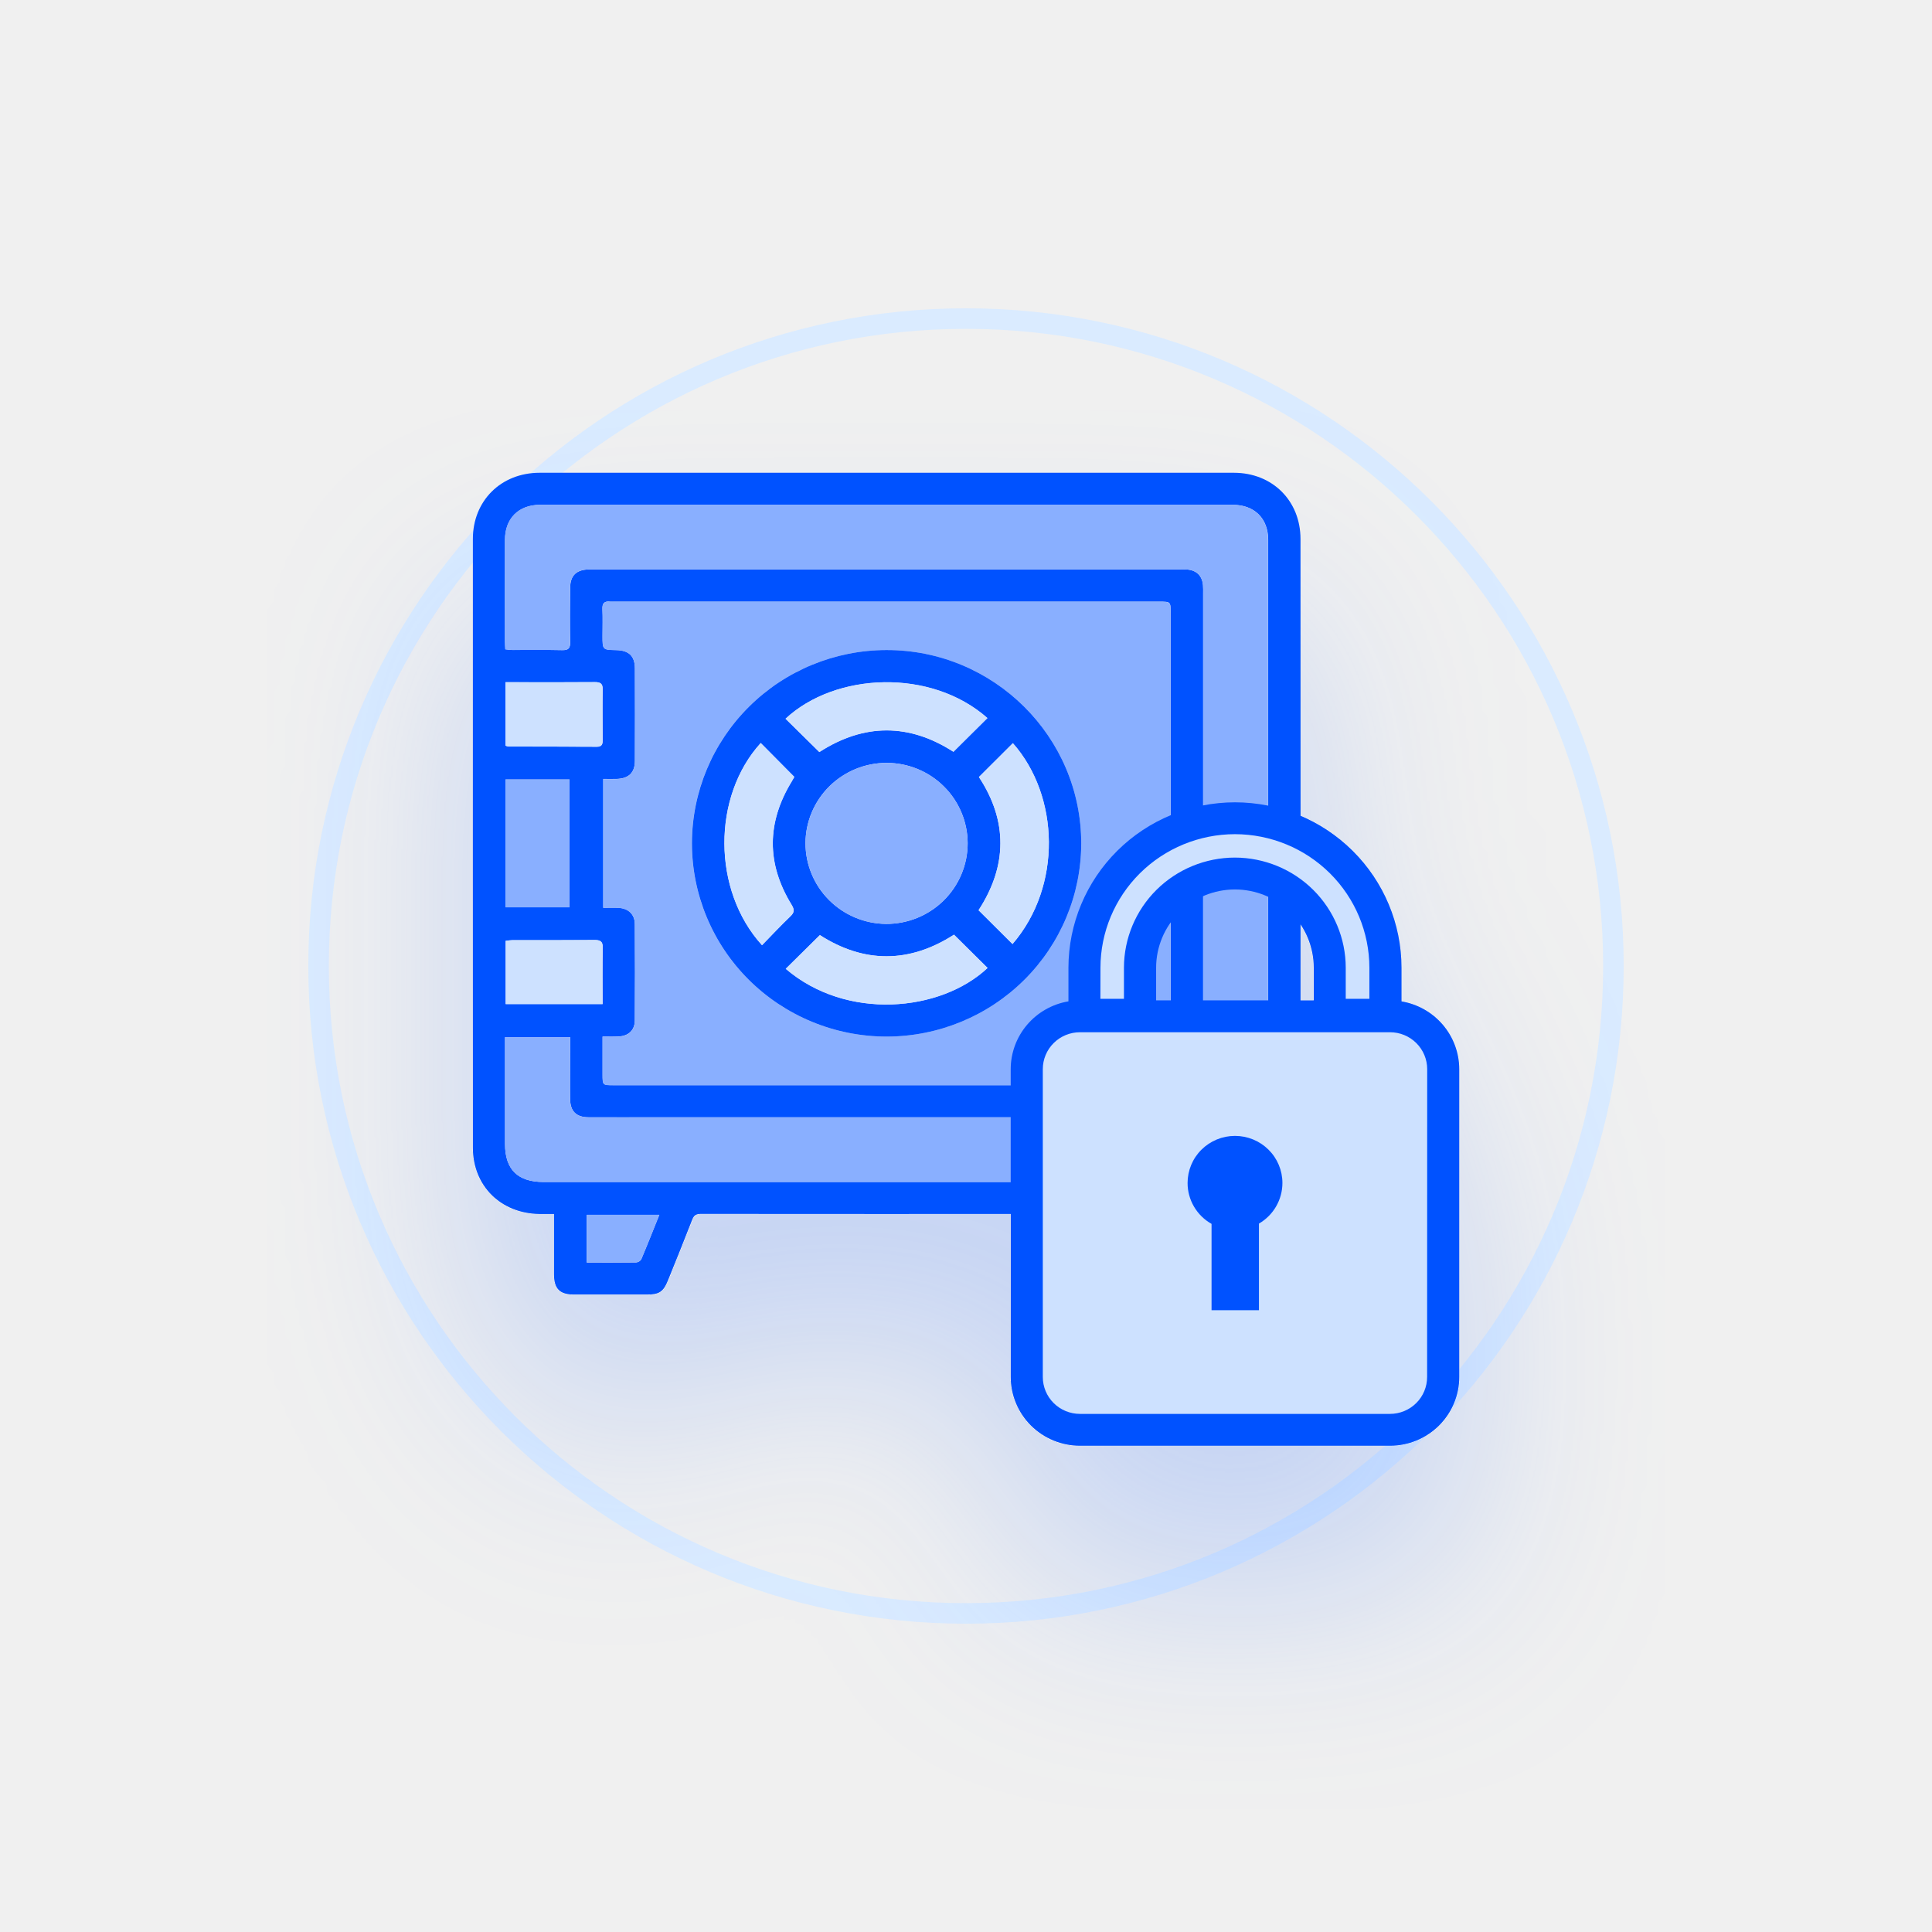
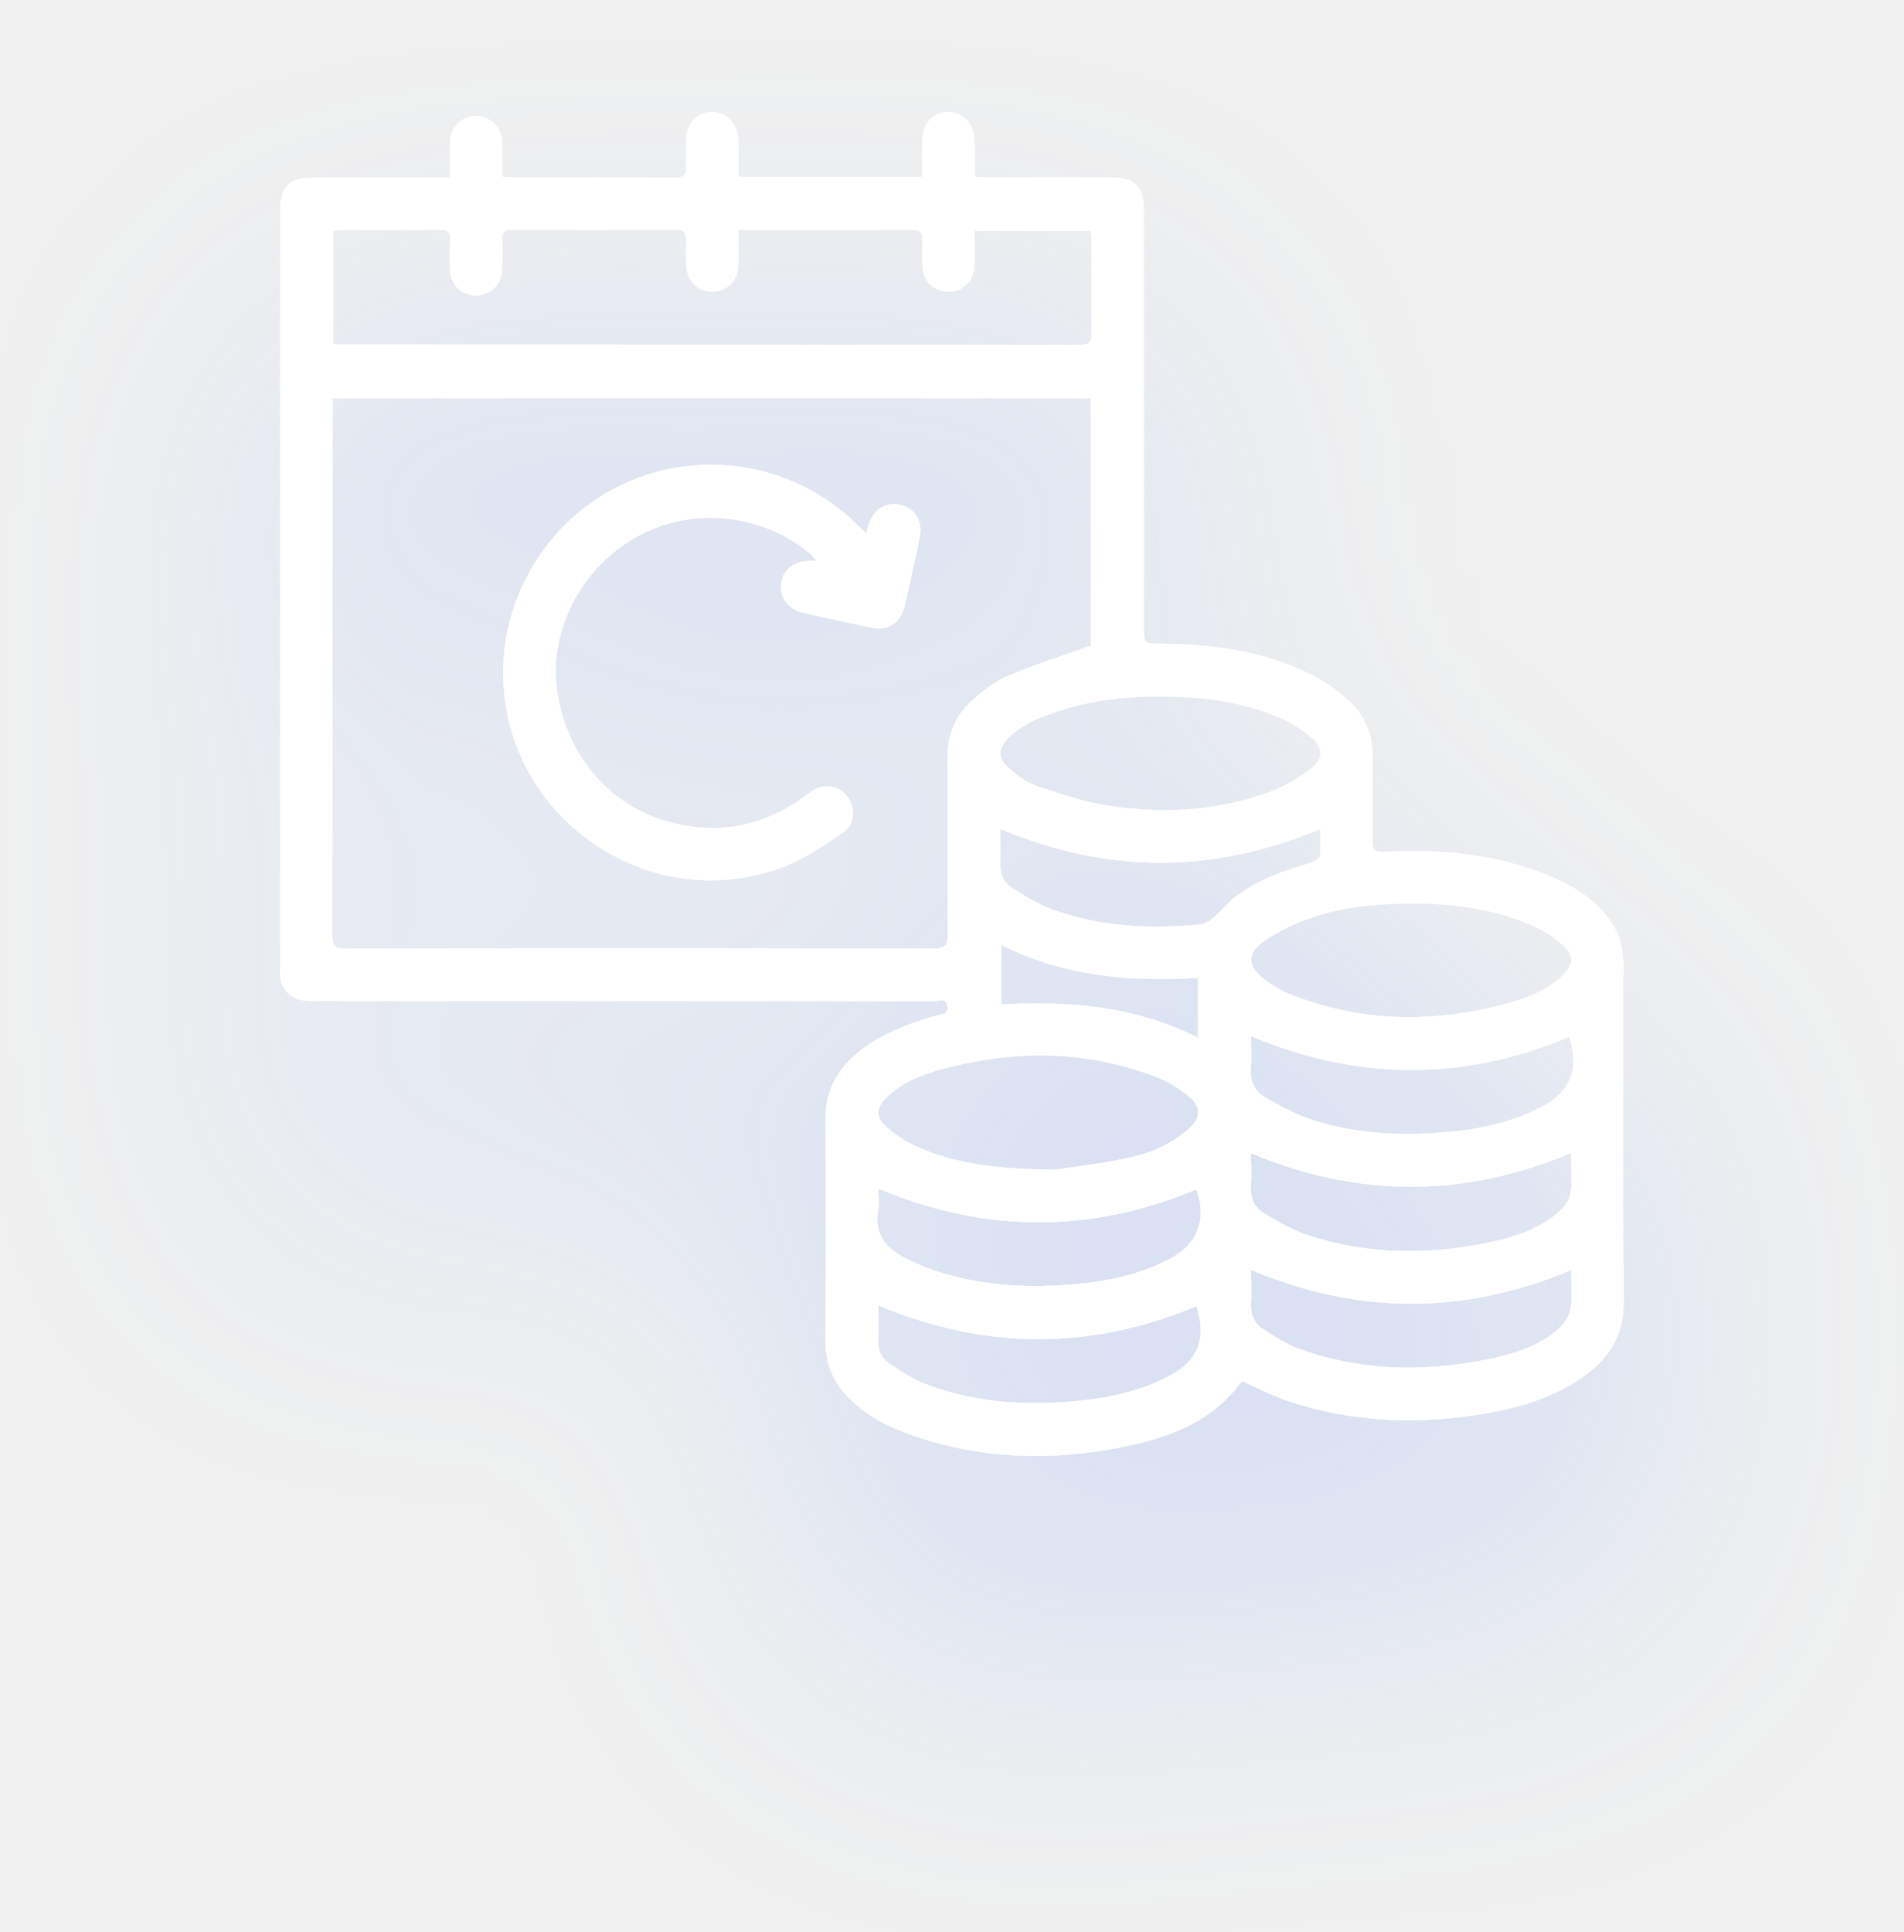
- <svg xmlns="http://www.w3.org/2000/svg" width="94" height="94" viewBox="0 0 94 94" fill="none">
-   <circle r="31.5" transform="matrix(1 0 0 -1 47 47)" stroke="#DAEBFF" />
-   <g filter="url(#filter0_d_240_706)">
-     <path d="M59.325 59.068C59.325 60.092 59.325 61.043 59.325 61.994C59.325 62.707 59.044 62.986 58.333 62.987C57.142 62.987 55.95 62.979 54.759 62.992C54.266 62.998 53.965 62.795 53.789 62.339C53.401 61.337 52.985 60.345 52.596 59.343C52.514 59.13 52.405 59.061 52.177 59.062C46.15 59.068 40.124 59.068 34.097 59.062C33.868 59.062 33.76 59.134 33.679 59.346C33.295 60.334 32.897 61.319 32.498 62.303C32.275 62.854 32.074 62.986 31.473 62.986C30.295 62.986 29.117 62.986 27.939 62.986C27.229 62.986 26.953 62.707 26.953 61.992C26.953 61.04 26.953 60.09 26.953 59.067C26.707 59.067 26.48 59.067 26.254 59.067C24.371 59.046 23.008 57.704 23.007 55.843C23.003 45.969 23.003 36.096 23.007 26.222C23.007 24.361 24.379 23.003 26.255 23.002C37.513 22.999 48.772 22.999 60.031 23.002C61.906 23.002 63.275 24.362 63.275 26.225C63.28 36.098 63.28 45.971 63.275 55.845C63.275 57.691 61.921 59.038 60.07 59.066C59.831 59.068 59.602 59.068 59.325 59.068ZM29.318 50.436C29.318 51.096 29.318 51.679 29.318 52.263C29.318 52.796 29.318 52.797 29.849 52.797H56.431C56.957 52.797 56.957 52.797 56.957 52.258V29.818C56.957 29.273 56.957 29.273 56.399 29.273H29.896C29.828 29.276 29.759 29.276 29.691 29.273C29.411 29.238 29.297 29.343 29.311 29.636C29.332 30.07 29.316 30.505 29.316 30.941C29.316 31.613 29.316 31.613 29.979 31.628C30.602 31.643 30.889 31.916 30.891 32.526C30.897 34.021 30.897 35.517 30.891 37.014C30.891 37.596 30.592 37.879 30 37.898C29.787 37.905 29.573 37.898 29.351 37.898V44.166C29.617 44.166 29.844 44.155 30.08 44.166C30.573 44.193 30.884 44.479 30.887 44.963C30.899 46.526 30.899 48.09 30.887 49.654C30.883 50.124 30.579 50.404 30.106 50.427C29.862 50.443 29.618 50.433 29.316 50.433L29.318 50.436ZM24.572 50.464V55.659C24.572 56.898 25.19 57.509 26.443 57.509H39.139C46.056 57.509 52.973 57.509 59.89 57.509C61.028 57.509 61.703 56.88 61.703 55.807C61.703 45.96 61.703 36.114 61.703 26.268C61.703 25.222 61.034 24.562 59.977 24.562C48.745 24.562 37.514 24.562 26.283 24.562C25.231 24.562 24.573 25.225 24.57 26.275C24.566 27.92 24.566 29.566 24.57 31.211C24.57 31.331 24.581 31.451 24.587 31.591C24.711 31.604 24.817 31.623 24.923 31.624C25.731 31.624 26.54 31.613 27.347 31.631C27.657 31.64 27.748 31.54 27.742 31.237C27.724 30.354 27.728 29.469 27.742 28.585C27.75 28 28.044 27.722 28.637 27.705C28.705 27.705 28.774 27.705 28.843 27.705H57.441C57.551 27.705 57.661 27.701 57.77 27.71C58.221 27.749 58.491 28.017 58.532 28.47C58.544 28.604 58.539 28.741 58.539 28.878V53.194C58.539 53.33 58.544 53.466 58.531 53.602C58.489 54.053 58.218 54.322 57.766 54.355C57.602 54.367 57.437 54.361 57.273 54.361H31.999C30.876 54.361 29.753 54.366 28.63 54.361C28.036 54.356 27.748 54.07 27.74 53.48C27.728 52.692 27.74 51.903 27.74 51.114V50.461L24.572 50.464ZM27.71 44.145V37.926H24.596V44.145H27.71ZM24.597 36.28C24.641 36.3 24.687 36.315 24.734 36.323C26.169 36.323 27.604 36.323 29.039 36.334C29.294 36.334 29.323 36.199 29.322 35.998C29.322 35.182 29.309 34.366 29.322 33.555C29.328 33.262 29.217 33.187 28.94 33.189C27.696 33.201 26.453 33.194 25.209 33.194H24.593L24.597 36.28ZM29.32 48.854C29.32 47.906 29.307 47.012 29.327 46.118C29.334 45.798 29.209 45.733 28.916 45.736C27.589 45.749 26.263 45.741 24.937 45.743C24.825 45.749 24.713 45.76 24.602 45.777V48.854H29.32ZM32.082 59.106H28.548V61.429C29.37 61.429 30.161 61.434 30.951 61.423C31.001 61.418 31.049 61.403 31.092 61.377C31.135 61.351 31.171 61.316 31.198 61.274C31.5 60.562 31.781 59.846 32.08 59.103L32.082 59.106ZM57.731 61.429V59.092H54.187C54.496 59.859 54.785 60.587 55.091 61.308C55.117 61.369 55.242 61.423 55.321 61.425C56.107 61.434 56.897 61.427 57.729 61.427L57.731 61.429Z" fill="#0052FF" />
-     <path d="M29.316 50.433C29.619 50.433 29.862 50.443 30.105 50.433C30.578 50.41 30.882 50.131 30.886 49.661C30.898 48.096 30.898 46.532 30.886 44.969C30.886 44.486 30.574 44.199 30.079 44.172C29.847 44.159 29.616 44.172 29.35 44.172V37.905C29.572 37.905 29.786 37.91 29.998 37.905C30.591 37.886 30.888 37.602 30.89 37.02C30.897 35.525 30.897 34.029 30.89 32.532C30.89 31.919 30.601 31.646 29.978 31.635C29.315 31.619 29.315 31.619 29.315 30.948C29.315 30.513 29.33 30.077 29.31 29.642C29.296 29.349 29.41 29.245 29.689 29.279C29.758 29.283 29.827 29.283 29.895 29.279H56.395C56.953 29.279 56.954 29.279 56.954 29.825V52.264C56.954 52.802 56.954 52.804 56.428 52.804H29.847C29.317 52.804 29.316 52.804 29.316 52.269C29.316 51.677 29.316 51.093 29.316 50.433ZM43.123 31.627C40.615 31.632 38.212 32.623 36.438 34.384C34.665 36.145 33.667 38.531 33.661 41.021C33.661 42.258 33.906 43.482 34.382 44.625C34.859 45.767 35.557 46.806 36.438 47.68C37.319 48.554 38.365 49.248 39.516 49.72C40.667 50.193 41.9 50.436 43.146 50.435C45.653 50.431 48.057 49.44 49.831 47.68C51.604 45.919 52.602 43.533 52.607 41.043C52.611 35.846 48.354 31.618 43.126 31.627H43.123Z" fill="#89AFFF" />
-     <path d="M24.57 50.461H27.736V51.114C27.736 51.903 27.729 52.692 27.736 53.48C27.744 54.07 28.033 54.356 28.626 54.361C29.75 54.369 30.872 54.361 31.995 54.361H57.271C57.435 54.361 57.6 54.367 57.764 54.355C58.216 54.322 58.487 54.053 58.529 53.602C58.541 53.466 58.536 53.33 58.537 53.194V28.877C58.537 28.74 58.541 28.603 58.53 28.469C58.489 28.017 58.218 27.748 57.768 27.709C57.659 27.7 57.549 27.704 57.439 27.704H28.837C28.767 27.704 28.699 27.704 28.631 27.704C28.038 27.721 27.744 27.999 27.736 28.585C27.725 29.468 27.721 30.353 27.736 31.236C27.742 31.539 27.654 31.639 27.341 31.631C26.534 31.612 25.725 31.626 24.917 31.623C24.811 31.623 24.705 31.603 24.581 31.591C24.575 31.45 24.564 31.33 24.564 31.21C24.564 29.565 24.564 27.92 24.564 26.274C24.564 25.222 25.221 24.561 26.276 24.561C37.508 24.561 48.739 24.561 59.971 24.561C61.026 24.561 61.696 25.221 61.696 26.267C61.696 36.113 61.696 45.96 61.696 55.806C61.696 56.88 61.022 57.508 59.883 57.508C52.967 57.508 46.05 57.508 39.133 57.508H26.441C25.188 57.508 24.57 56.897 24.57 55.658V50.463V50.461Z" fill="#89AFFF" />
-     <path d="M27.708 44.143H24.594V37.923H27.708V44.143Z" fill="#89AFFF" />
-     <path d="M24.595 36.278V33.192H25.211C26.455 33.192 27.698 33.198 28.942 33.187C29.22 33.187 29.33 33.259 29.324 33.552C29.307 34.368 29.316 35.184 29.324 35.995C29.324 36.196 29.296 36.333 29.041 36.331C27.606 36.323 26.171 36.325 24.736 36.321C24.688 36.313 24.64 36.298 24.595 36.278Z" fill="#CDE1FF" />
-     <path d="M29.318 48.851H24.603V45.775C24.714 45.758 24.826 45.746 24.938 45.741C26.264 45.741 27.591 45.746 28.917 45.734C29.207 45.734 29.328 45.796 29.328 46.115C29.305 47.01 29.318 47.904 29.318 48.851Z" fill="#CDE1FF" />
-     <path d="M32.08 59.103C31.782 59.846 31.5 60.562 31.202 61.271C31.175 61.313 31.139 61.348 31.096 61.374C31.053 61.4 31.005 61.416 30.955 61.42C30.165 61.432 29.373 61.427 28.552 61.427V59.103H32.08Z" fill="#89AFFF" />
-     <path d="M57.73 61.427C56.898 61.427 56.107 61.427 55.316 61.422C55.234 61.422 55.111 61.367 55.086 61.305C54.782 60.584 54.494 59.856 54.182 59.089H57.726L57.73 61.427Z" fill="white" />
-     <path d="M43.126 31.627C48.354 31.618 52.61 35.846 52.607 41.043C52.602 43.533 51.604 45.919 49.831 47.68C48.057 49.44 45.653 50.431 43.146 50.435C41.901 50.435 40.667 50.192 39.517 49.719C38.366 49.246 37.321 48.553 36.44 47.679C35.56 46.805 34.861 45.767 34.385 44.624C33.909 43.482 33.664 42.257 33.665 41.021C33.67 38.531 34.669 36.145 36.442 34.384C38.215 32.623 40.618 31.632 43.126 31.627ZM43.136 37.118C42.092 37.118 41.091 37.529 40.352 38.26C39.613 38.991 39.195 39.983 39.191 41.019C39.189 42.056 39.6 43.052 40.335 43.788C41.069 44.525 42.068 44.943 43.112 44.952C43.633 44.954 44.149 44.854 44.63 44.658C45.112 44.461 45.55 44.172 45.919 43.808C46.287 43.443 46.58 43.009 46.779 42.532C46.979 42.054 47.081 41.542 47.081 41.025C47.078 39.988 46.661 38.994 45.922 38.262C45.182 37.529 44.18 37.118 43.136 37.118ZM39.864 36.592C42.049 35.183 44.24 35.197 46.386 36.579L48.04 34.939C45.292 32.509 40.643 32.713 38.218 34.971L39.864 36.592ZM37.012 36.153C34.645 38.752 34.646 43.32 37.074 45.989C37.531 45.52 37.978 45.043 38.447 44.593C38.655 44.395 38.661 44.267 38.508 44.016C37.285 42.019 37.301 40.017 38.524 38.017C38.578 37.927 38.627 37.834 38.645 37.801L37.012 36.153ZM49.263 45.931C51.681 43.126 51.554 38.727 49.281 36.159C48.738 36.701 48.193 37.245 47.629 37.806C49.033 39.939 49.016 42.131 47.611 44.286L49.263 45.931ZM46.415 45.475C44.243 46.874 42.035 46.872 39.891 45.495C39.323 46.056 38.775 46.596 38.23 47.135C41.178 49.665 45.762 49.242 48.049 47.093L46.415 45.475Z" fill="#0052FF" />
-     <path d="M43.136 37.118C44.181 37.118 45.184 37.53 45.923 38.263C46.663 38.996 47.079 39.991 47.081 41.029C47.081 41.546 46.978 42.057 46.778 42.534C46.578 43.011 46.286 43.445 45.917 43.809C45.548 44.173 45.111 44.462 44.629 44.658C44.148 44.854 43.632 44.954 43.112 44.952C42.068 44.943 41.069 44.525 40.335 43.788C39.6 43.052 39.189 42.056 39.191 41.019C39.195 39.983 39.613 38.991 40.352 38.26C41.091 37.529 42.092 37.118 43.136 37.118Z" fill="#89AFFF" />
-     <path d="M39.867 36.588L38.223 34.967C40.645 32.709 45.297 32.505 48.044 34.935L46.391 36.575C44.243 35.192 42.051 35.179 39.867 36.588Z" fill="#CDE1FF" />
-     <path d="M37.014 36.149L38.647 37.797C38.629 37.83 38.581 37.923 38.526 38.012C37.303 40.009 37.288 42.011 38.511 44.011C38.664 44.261 38.657 44.391 38.449 44.589C37.977 45.039 37.534 45.516 37.077 45.985C34.648 43.32 34.648 38.75 37.014 36.149Z" fill="#CDE1FF" />
-     <path d="M49.263 45.931L47.611 44.286C49.016 42.13 49.033 39.939 47.629 37.806C48.193 37.245 48.738 36.701 49.281 36.159C51.554 38.73 51.683 43.13 49.263 45.931Z" fill="#CDE1FF" />
-     <path d="M46.415 45.478L48.05 47.097C45.762 49.245 41.178 49.665 38.23 47.138C38.775 46.6 39.323 46.059 39.891 45.498C42.035 46.876 44.243 46.877 46.415 45.478Z" fill="#CDE1FF" />
-     <path d="M67.631 49.448H52.545C51.115 49.448 49.956 50.598 49.956 52.018V66.997C49.956 68.416 51.115 69.567 52.545 69.567H67.631C69.06 69.567 70.219 68.416 70.219 66.997V52.018C70.219 50.598 69.06 49.448 67.631 49.448Z" fill="#CDE1FF" />
-     <path d="M62.395 57.557C62.395 56.949 62.152 56.366 61.719 55.937C61.286 55.507 60.699 55.266 60.087 55.266C59.475 55.266 58.889 55.507 58.456 55.937C58.023 56.367 57.781 56.949 57.781 57.557C57.78 57.961 57.888 58.358 58.093 58.708C58.298 59.058 58.593 59.347 58.947 59.547V63.748H61.253V59.533C61.601 59.331 61.889 59.043 62.089 58.696C62.289 58.349 62.395 57.956 62.395 57.557Z" fill="#0052FF" />
-     <path d="M67.41 47.082V49.373H64.698V47.082C64.698 45.868 64.211 44.704 63.347 43.846C62.482 42.987 61.31 42.505 60.087 42.504C58.863 42.504 57.69 42.986 56.824 43.846C55.959 44.705 55.473 45.87 55.473 47.085V49.376H52.765V47.085C52.765 45.157 53.536 43.308 54.91 41.944C56.283 40.581 58.145 39.814 60.087 39.814C62.029 39.814 63.891 40.58 65.264 41.943C66.637 43.306 67.409 45.154 67.41 47.082Z" fill="#CDE1FF" />
-     <path d="M68.191 48.72V47.082C68.189 44.949 67.334 42.904 65.815 41.395C64.296 39.887 62.236 39.038 60.087 39.036C57.939 39.038 55.879 39.887 54.36 41.395C52.841 42.904 51.987 44.949 51.984 47.082V48.72C51.199 48.852 50.487 49.256 49.973 49.859C49.459 50.463 49.176 51.227 49.175 52.018V66.997C49.175 67.884 49.53 68.735 50.162 69.363C50.794 69.99 51.651 70.343 52.545 70.343H67.631C68.524 70.343 69.381 69.99 70.013 69.363C70.645 68.735 71 67.884 71 66.997V52.018C70.999 51.227 70.716 50.463 70.202 49.859C69.688 49.256 68.976 48.852 68.191 48.72ZM63.918 48.672H56.25V47.082C56.251 46.073 56.656 45.105 57.374 44.392C58.093 43.678 59.068 43.277 60.084 43.276C61.1 43.276 62.075 43.678 62.794 44.391C63.513 45.105 63.917 46.073 63.918 47.082V48.672ZM53.542 47.082C53.544 45.36 54.234 43.709 55.46 42.491C56.687 41.273 58.349 40.588 60.084 40.586C61.819 40.588 63.481 41.273 64.708 42.491C65.934 43.709 66.624 45.36 66.626 47.082V48.597H65.476V47.082C65.474 45.662 64.905 44.3 63.894 43.296C62.883 42.292 61.511 41.727 60.081 41.725C58.65 41.727 57.279 42.292 56.267 43.296C55.256 44.3 54.687 45.662 54.685 47.082V48.597H53.539L53.542 47.082ZM69.435 66.997C69.435 67.473 69.245 67.93 68.906 68.266C68.567 68.603 68.107 68.792 67.627 68.792H52.545C52.065 68.792 51.605 68.603 51.266 68.266C50.927 67.93 50.737 67.473 50.737 66.997V52.018C50.737 51.542 50.927 51.085 51.266 50.749C51.605 50.412 52.065 50.223 52.545 50.223H67.631C68.11 50.223 68.57 50.412 68.909 50.749C69.248 51.085 69.439 51.542 69.439 52.018L69.435 66.997Z" fill="#0052FF" />
+ <svg xmlns="http://www.w3.org/2000/svg" width="68" height="69" viewBox="0 0 68 69" fill="none">
+   <g filter="url(#filter0_d_702_4363)">
+     <path d="M44.359 49.314C43.252 50.854 41.59 51.4 39.833 51.728C37.253 52.209 34.709 52.076 32.238 51.128C31.473 50.835 30.775 50.423 30.214 49.808C29.738 49.301 29.479 48.628 29.491 47.933C29.5 45.272 29.506 42.61 29.491 39.95C29.485 39.044 29.828 38.326 30.483 37.736C31.332 36.972 32.369 36.583 33.444 36.272C33.627 36.219 33.882 36.242 33.841 35.94C33.797 35.611 33.528 35.753 33.363 35.753C26.029 35.745 18.695 35.742 11.36 35.745C11.185 35.752 11.01 35.746 10.835 35.73C10.609 35.705 10.4 35.599 10.247 35.432C10.093 35.264 10.006 35.047 10.002 34.819C9.996 34.707 10.002 34.594 10.002 34.482V7.607C10.002 6.636 10.302 6.338 11.276 6.338H16.075C16.075 5.882 16.055 5.45 16.079 5.021C16.085 4.864 16.131 4.711 16.213 4.577C16.295 4.443 16.409 4.332 16.546 4.255C16.683 4.178 16.837 4.137 16.994 4.136C17.15 4.135 17.305 4.174 17.442 4.25C17.802 4.442 17.937 4.763 17.943 5.15C17.95 5.524 17.943 5.899 17.943 6.311C18.087 6.321 18.206 6.336 18.325 6.336C20.249 6.336 22.174 6.328 24.098 6.345C24.442 6.345 24.53 6.233 24.508 5.917C24.489 5.592 24.489 5.266 24.508 4.942C24.535 4.382 24.91 4.004 25.422 3.999C25.934 3.993 26.322 4.367 26.369 4.916C26.388 5.153 26.378 5.391 26.378 5.629C26.378 5.854 26.378 6.073 26.378 6.314H32.935C32.935 5.884 32.932 5.476 32.935 5.068C32.944 4.407 33.31 3.993 33.878 3.999C34.421 4.004 34.795 4.421 34.81 5.048C34.819 5.435 34.817 5.822 34.823 6.209C34.831 6.246 34.845 6.282 34.863 6.315C34.978 6.321 35.111 6.333 35.244 6.333C36.718 6.333 38.193 6.333 39.668 6.333C40.544 6.333 40.861 6.649 40.861 7.533C40.861 12.494 40.861 17.454 40.861 22.414C40.861 22.987 40.861 22.983 41.423 22.988C43.353 23.003 45.239 23.252 46.971 24.163C47.399 24.395 47.797 24.678 48.155 25.008C48.748 25.541 49.042 26.226 49.03 27.041C49.016 28.04 49.039 29.04 49.021 30.04C49.015 30.359 49.117 30.441 49.428 30.423C51.266 30.31 53.073 30.47 54.823 31.076C55.679 31.376 56.483 31.771 57.135 32.422C57.698 32.985 57.991 33.65 57.989 34.467C57.975 38.478 57.966 42.49 57.994 46.499C58.002 47.609 57.544 48.418 56.696 49.056C55.674 49.827 54.487 50.216 53.252 50.444C50.778 50.901 48.327 50.825 45.93 50.006C45.398 49.827 44.892 49.551 44.359 49.314ZM38.961 14.219H11.876V14.625C11.876 20.883 11.873 27.142 11.866 33.401C11.866 33.79 11.976 33.876 12.347 33.876C19.355 33.866 26.364 33.866 33.372 33.876C33.754 33.876 33.858 33.769 33.855 33.39C33.838 31.291 33.855 29.192 33.843 27.092C33.843 26.299 34.083 25.605 34.668 25.074C35.052 24.724 35.471 24.369 35.943 24.167C36.91 23.75 37.922 23.432 38.965 23.056L38.961 14.219ZM26.369 8.215C26.369 8.698 26.394 9.123 26.363 9.543C26.353 9.784 26.249 10.012 26.071 10.176C25.894 10.34 25.659 10.427 25.418 10.418C24.917 10.408 24.543 10.043 24.512 9.507C24.492 9.194 24.49 8.882 24.506 8.569C24.523 8.287 24.416 8.208 24.139 8.209C22.189 8.219 20.24 8.219 18.291 8.209C17.997 8.209 17.928 8.313 17.94 8.581C17.961 8.955 17.956 9.331 17.925 9.705C17.907 9.945 17.796 10.169 17.616 10.328C17.435 10.488 17.199 10.57 16.959 10.557C16.459 10.534 16.094 10.157 16.073 9.624C16.059 9.274 16.052 8.923 16.073 8.574C16.089 8.294 15.998 8.207 15.713 8.211C14.539 8.225 13.364 8.216 12.19 8.218C12.094 8.223 11.999 8.232 11.905 8.247V12.284C12.04 12.293 12.15 12.306 12.259 12.306C21.044 12.306 29.828 12.309 38.613 12.313C38.913 12.313 38.995 12.218 38.991 11.928C38.978 10.804 38.987 9.679 38.985 8.554C38.98 8.452 38.97 8.349 38.954 8.248H34.805C34.805 8.701 34.831 9.126 34.798 9.547C34.793 9.666 34.765 9.784 34.715 9.892C34.664 10 34.593 10.098 34.505 10.179C34.417 10.259 34.315 10.322 34.202 10.363C34.09 10.404 33.971 10.423 33.852 10.418C33.349 10.407 32.97 10.034 32.944 9.508C32.925 9.208 32.925 8.908 32.944 8.608C32.969 8.294 32.855 8.207 32.545 8.209C30.833 8.224 29.12 8.216 27.409 8.216L26.369 8.215ZM50.612 32.266C49.167 32.266 47.948 32.383 46.788 32.791C46.224 32.987 45.687 33.252 45.188 33.58C44.514 34.03 44.53 34.511 45.188 35.005C45.445 35.202 45.727 35.365 46.026 35.49C48.65 36.551 51.325 36.551 54.019 35.784C54.694 35.592 55.338 35.314 55.844 34.801C56.208 34.432 56.223 34.118 55.838 33.77C55.552 33.511 55.23 33.295 54.882 33.128C53.462 32.461 51.943 32.286 50.612 32.266ZM37.663 41.781C38.209 41.697 39.201 41.584 40.174 41.383C40.994 41.214 41.782 40.914 42.431 40.349C42.914 39.928 42.929 39.529 42.436 39.13C42.12 38.866 41.766 38.652 41.386 38.493C38.844 37.491 36.251 37.48 33.639 38.181C32.914 38.376 32.215 38.658 31.663 39.197C31.278 39.572 31.261 39.899 31.663 40.255C31.96 40.52 32.294 40.741 32.653 40.911C34.095 41.588 35.644 41.746 37.663 41.781ZM41.434 24.875C40.215 24.867 39.015 25.005 37.851 25.38C37.184 25.594 36.528 25.85 36.016 26.354C35.641 26.724 35.629 27.074 36.016 27.421C36.302 27.673 36.625 27.93 36.978 28.052C37.811 28.338 38.659 28.629 39.528 28.766C41.529 29.084 43.519 28.971 45.434 28.253C45.943 28.05 46.418 27.773 46.845 27.429C47.273 27.094 47.262 26.701 46.849 26.349C46.528 26.073 46.17 25.843 45.785 25.668C44.405 25.052 42.933 24.877 41.434 24.875V24.875ZM56.114 45.357C52.285 46.966 48.513 46.962 44.682 45.349C44.682 45.756 44.695 46.163 44.682 46.569C44.665 46.955 44.804 47.269 45.114 47.469C45.499 47.719 45.892 47.98 46.314 48.139C48.529 48.97 50.804 49.011 53.099 48.559C53.985 48.385 54.852 48.121 55.573 47.552C55.808 47.366 56.038 47.065 56.091 46.782C56.173 46.327 56.114 45.843 56.114 45.357ZM31.371 46.617C31.371 47.038 31.386 47.449 31.366 47.858C31.348 48.217 31.473 48.514 31.758 48.7C32.172 48.972 32.596 49.254 33.055 49.43C34.704 50.064 36.429 50.201 38.179 50.063C39.419 49.965 40.632 49.735 41.748 49.154C42.809 48.602 43.111 47.799 42.734 46.648C38.964 48.22 35.2 48.225 31.371 46.617ZM44.68 37.002C44.68 37.402 44.702 37.788 44.675 38.169C44.641 38.636 44.825 38.994 45.208 39.208C45.715 39.496 46.234 39.785 46.782 39.969C48.406 40.513 50.088 40.581 51.779 40.423C52.928 40.316 54.048 40.071 55.078 39.528C56.108 38.985 56.428 38.13 56.047 37.034C52.283 38.608 48.523 38.613 44.682 37.002H44.68ZM56.106 41.181C52.272 42.786 48.499 42.781 44.68 41.181C44.68 41.59 44.699 41.987 44.676 42.381C44.651 42.8 44.809 43.135 45.149 43.336C45.64 43.626 46.141 43.926 46.678 44.105C48.828 44.818 51.022 44.833 53.222 44.367C54.054 44.191 54.871 43.932 55.553 43.392C55.783 43.21 56.034 42.934 56.082 42.667C56.169 42.187 56.108 41.68 56.108 41.181H56.106ZM31.371 42.443C31.371 42.72 31.407 42.987 31.364 43.24C31.209 44.151 31.707 44.64 32.444 44.989C32.636 45.08 32.827 45.175 33.024 45.251C34.817 45.933 36.676 46.036 38.56 45.85C39.698 45.739 40.806 45.489 41.823 44.94C42.798 44.415 43.114 43.527 42.732 42.472C38.961 44.052 35.194 44.055 31.371 42.443ZM47.153 29.609C43.329 31.21 39.557 31.217 35.727 29.601C35.727 30.024 35.74 30.43 35.727 30.837C35.712 31.222 35.851 31.54 36.168 31.733C36.623 32.01 37.086 32.299 37.583 32.482C39.308 33.108 41.095 33.195 42.902 33.013C43.063 32.997 43.231 32.871 43.363 32.758C43.627 32.533 43.848 32.251 44.121 32.04C44.926 31.418 45.867 31.088 46.832 30.813C46.953 30.779 47.132 30.663 47.142 30.573C47.178 30.256 47.154 29.933 47.154 29.609H47.153ZM42.783 34.924C40.344 35.074 37.995 34.859 35.763 33.745V35.877C38.203 35.736 40.556 35.936 42.783 37.064V34.924Z" fill="white" />
+     <path d="M30.938 19.052C30.985 18.892 31.013 18.799 31.04 18.707C31.212 18.182 31.675 17.909 32.171 18.032C32.668 18.155 32.959 18.617 32.853 19.161C32.733 19.786 32.584 20.405 32.447 21.027C32.396 21.259 32.356 21.493 32.29 21.721C32.14 22.257 31.683 22.532 31.136 22.418C30.341 22.252 29.55 22.074 28.757 21.901C28.173 21.774 27.852 21.376 27.906 20.852C27.96 20.338 28.361 20.027 28.971 20.032C29.018 20.032 29.066 20.027 29.164 20.021C29.109 19.945 29.049 19.874 28.984 19.808C27.276 18.355 24.807 18.077 22.842 19.114C20.854 20.164 19.642 22.37 19.881 24.506C20.147 26.886 21.715 28.784 23.943 29.368C25.668 29.818 27.26 29.512 28.709 28.469C28.81 28.394 28.907 28.319 29.009 28.248C29.441 27.974 29.948 28.052 30.253 28.436C30.558 28.821 30.553 29.423 30.134 29.711C29.459 30.173 28.766 30.657 28.011 30.948C23.158 32.823 17.905 29.126 17.972 23.923C18.011 20.983 19.863 18.258 22.571 17.157C23.921 16.602 25.404 16.458 26.836 16.741C28.267 17.024 29.584 17.723 30.621 18.75C30.71 18.837 30.801 18.919 30.938 19.052Z" fill="white" />
  </g>
  <defs>
-     <filter id="filter0_d_240_706" x="13" y="20" width="68" height="68" filterUnits="userSpaceOnUse" color-interpolation-filters="sRGB">
+     <filter id="filter0_d_702_4363" x="-0.001" y="0.999" width="68.001" height="68.001" filterUnits="userSpaceOnUse" color-interpolation-filters="sRGB">
      <feFlood flood-opacity="0" result="BackgroundImageFix" />
      <feColorMatrix in="SourceAlpha" type="matrix" values="0 0 0 0 0 0 0 0 0 0 0 0 0 0 0 0 0 0 127 0" result="hardAlpha" />
      <feOffset dy="7" />
      <feGaussianBlur stdDeviation="5" />
      <feComposite in2="hardAlpha" operator="out" />
      <feColorMatrix type="matrix" values="0 0 0 0 0.278 0 0 0 0 0.51 0 0 0 0 1 0 0 0 0.25 0" />
-       <feBlend mode="normal" in2="BackgroundImageFix" result="effect1_dropShadow_240_706" />
-       <feBlend mode="normal" in="SourceGraphic" in2="effect1_dropShadow_240_706" result="shape" />
+       <feBlend mode="normal" in2="BackgroundImageFix" result="effect1_dropShadow_702_4363" />
+       <feBlend mode="normal" in="SourceGraphic" in2="effect1_dropShadow_702_4363" result="shape" />
    </filter>
  </defs>
</svg>
